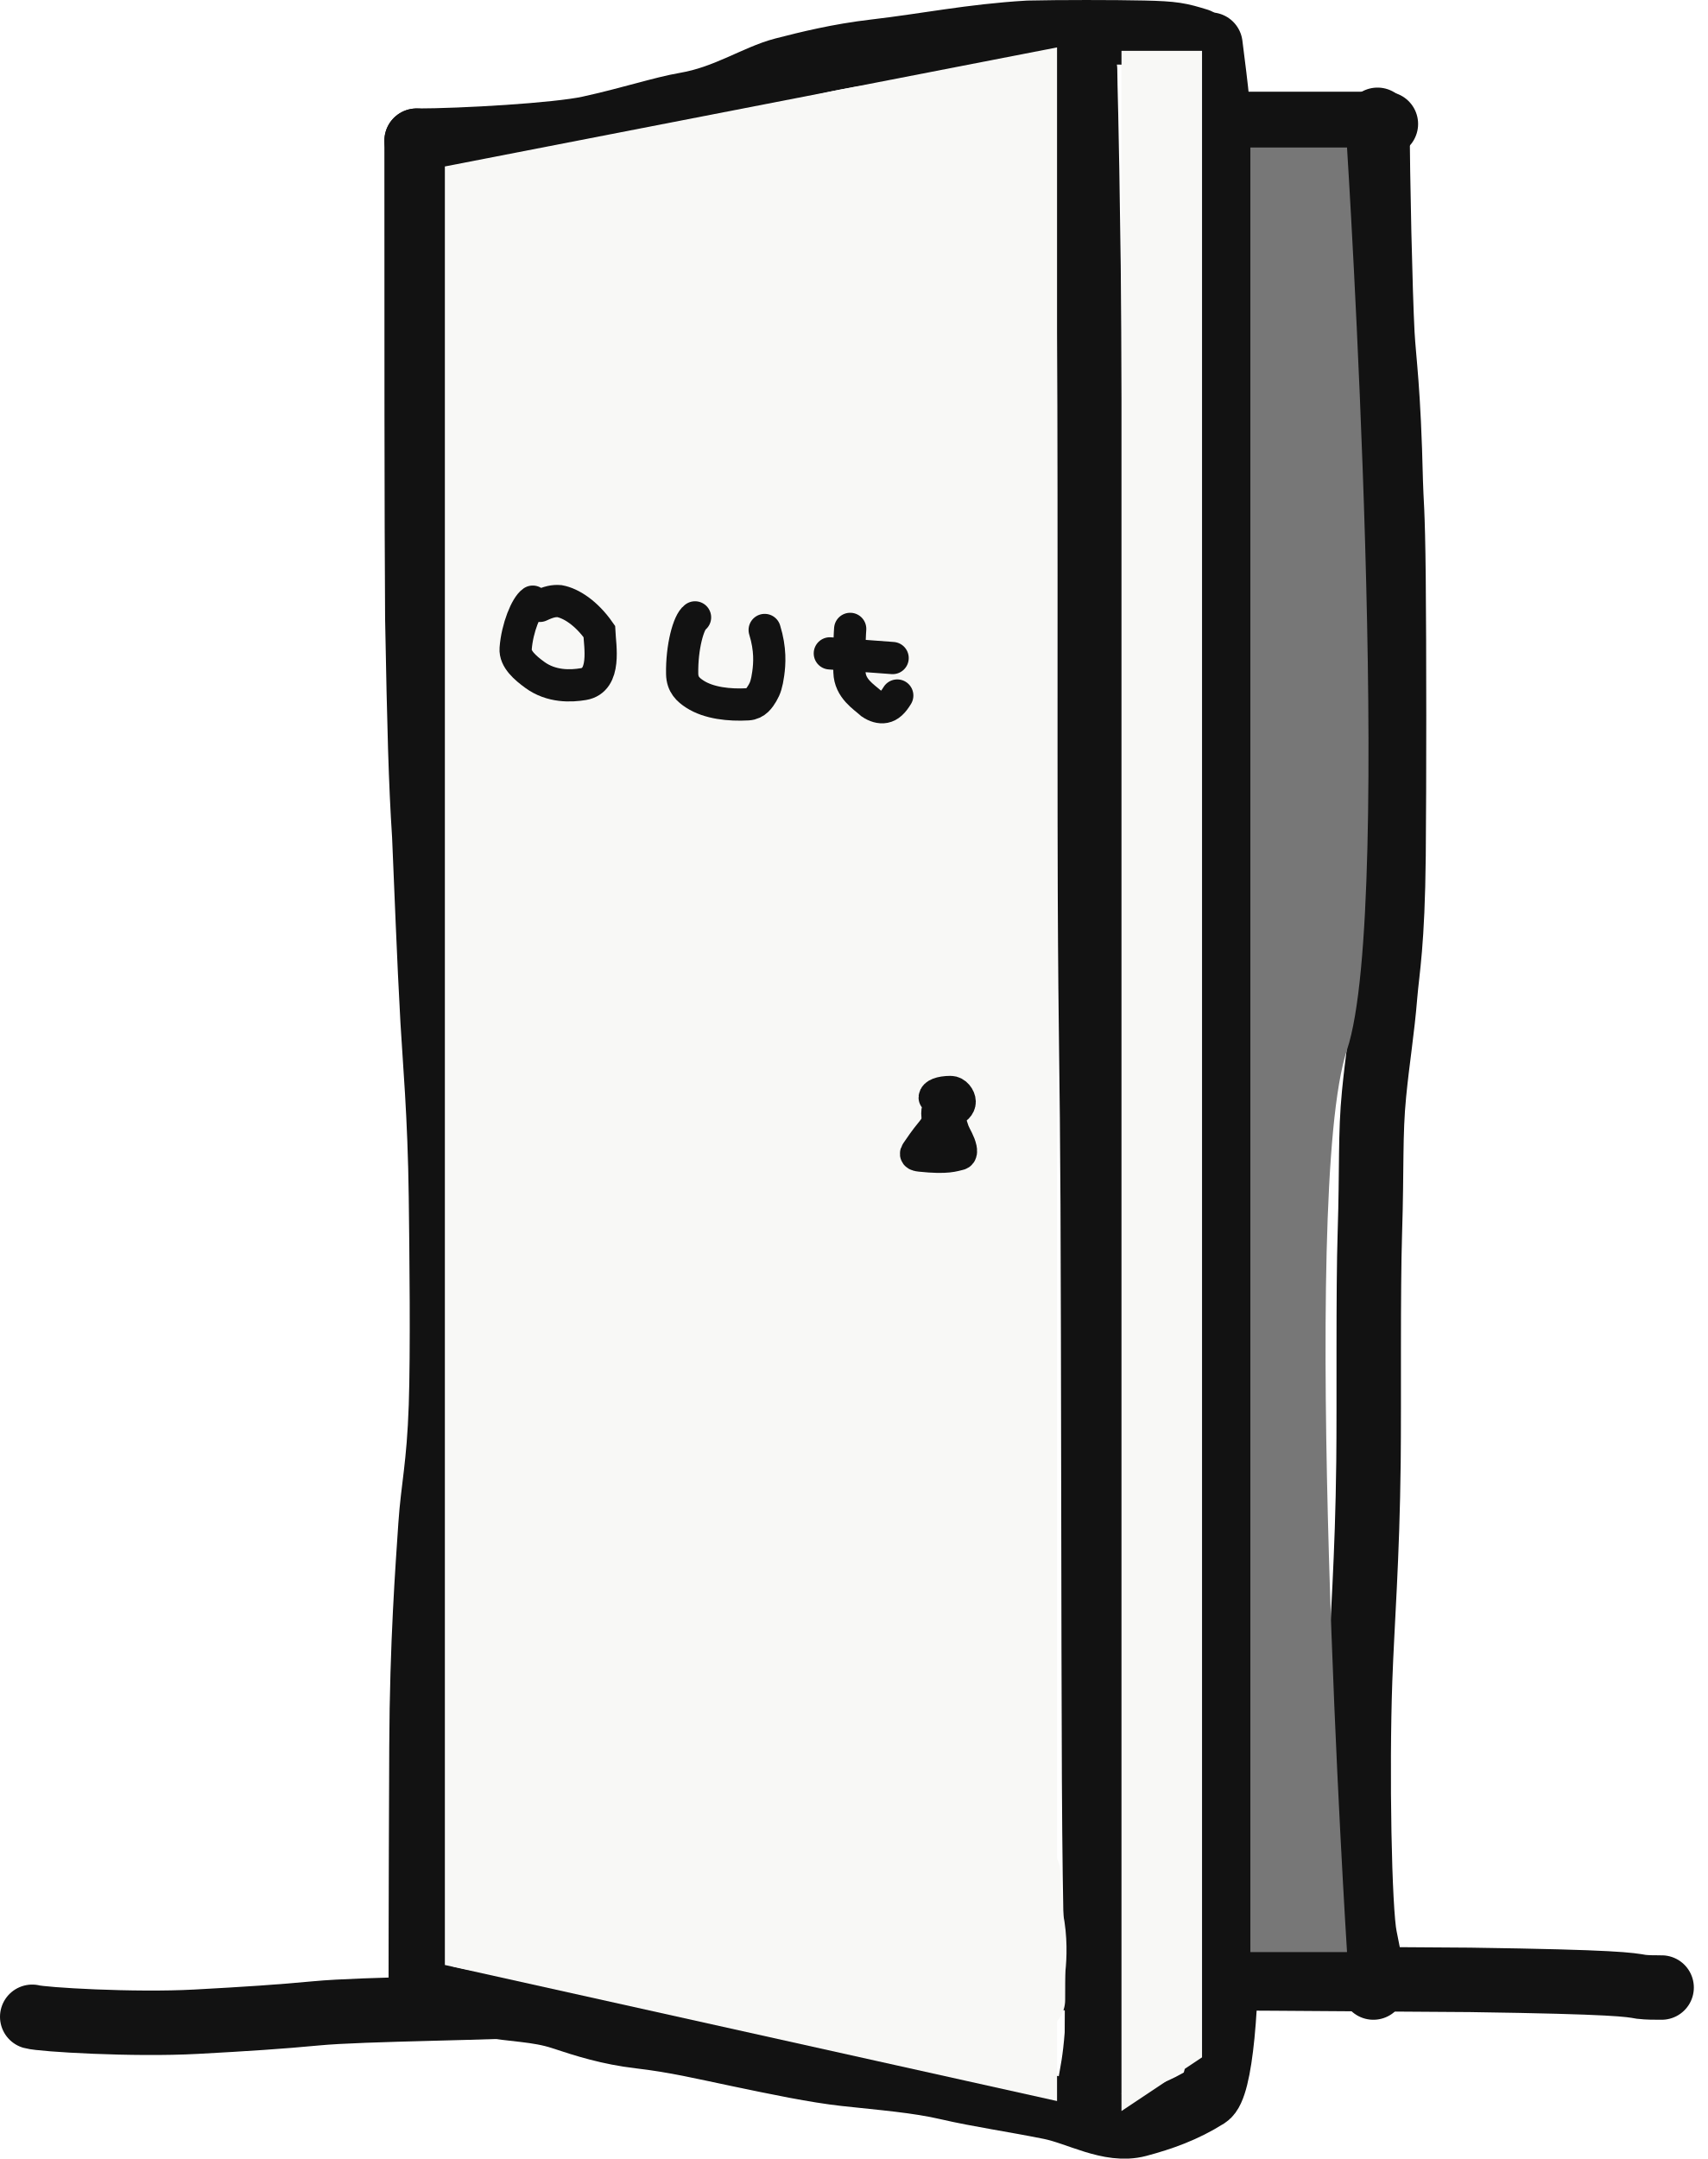
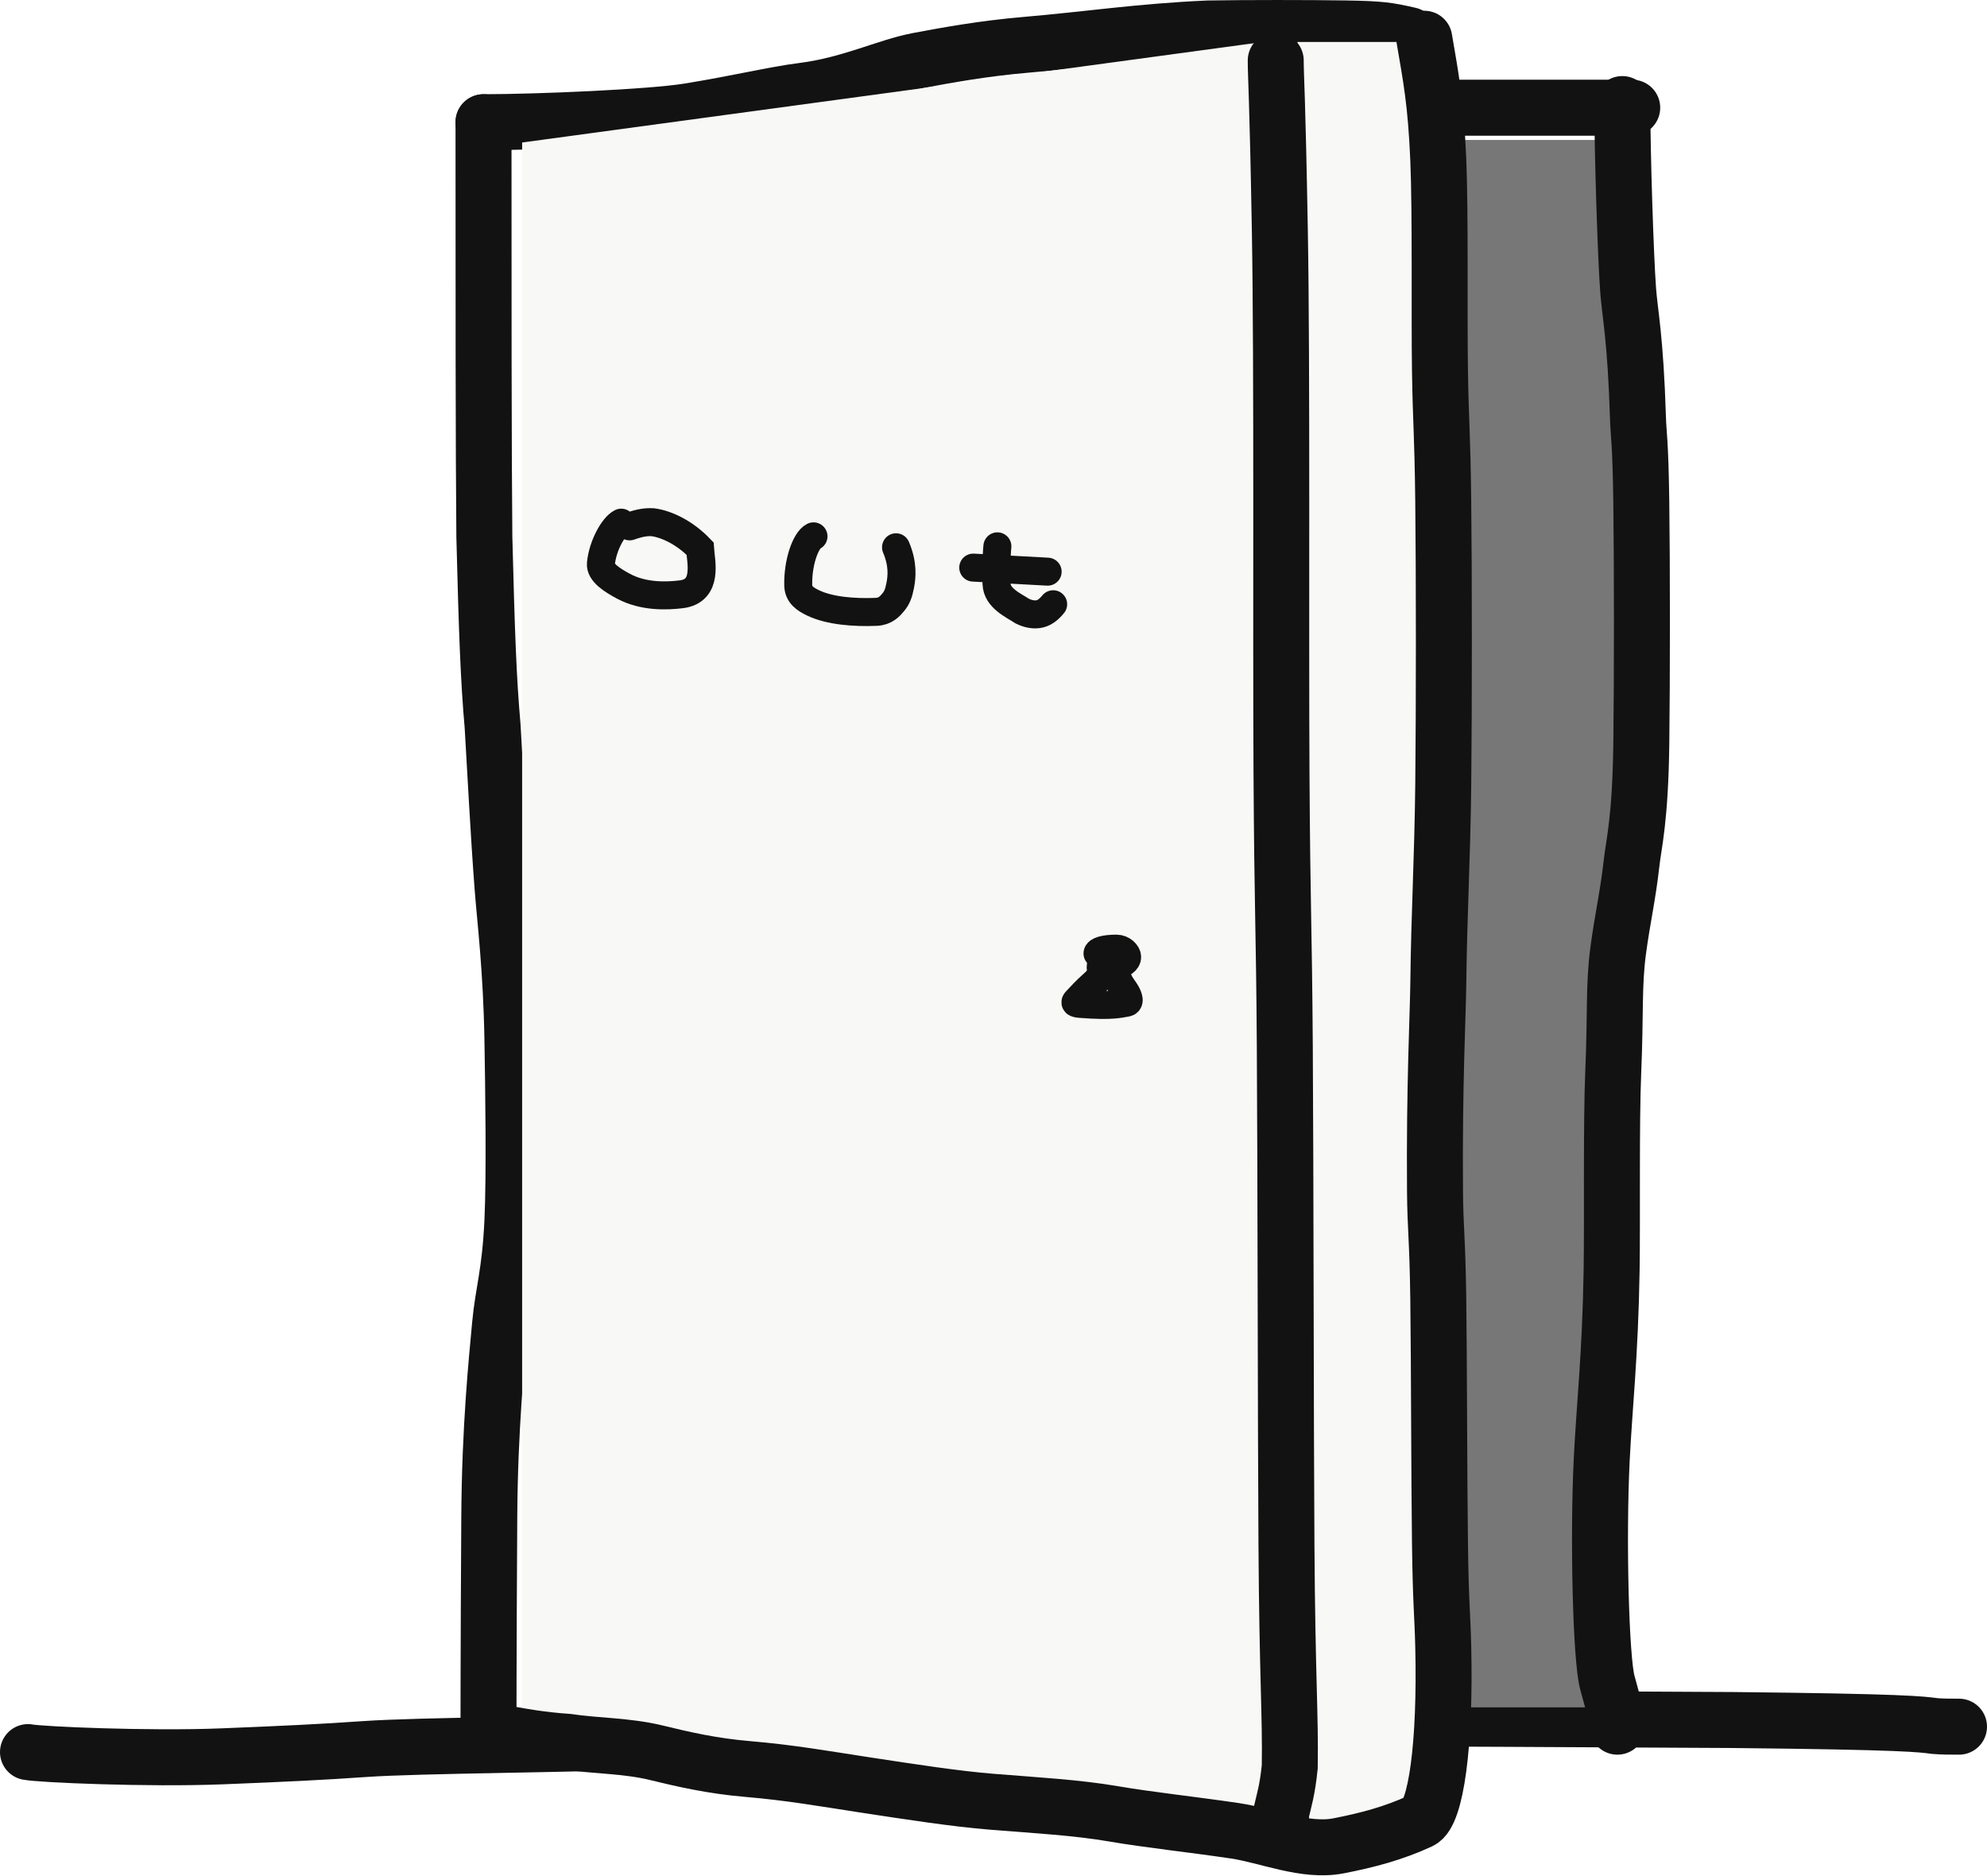
- <svg xmlns="http://www.w3.org/2000/svg" width="53" height="67" viewBox="0 0 53 67" fill="none">
-   <path d="M1 62.587C1.301 62.673 4.13 62.846 6.096 62.739C7.654 62.654 8.687 62.587 9.813 62.48C11.28 62.339 15.227 62.328 17.766 62.177C19.509 62.074 20.705 61.853 21.743 61.788C22.701 61.727 23.643 61.594 28.813 61.442C33.073 61.317 41.291 61.42 45.63 61.441C50.183 61.506 50.575 61.593 50.941 61.657C51.136 61.679 51.35 61.679 51.571 61.679" stroke="#121212" stroke-width="2" stroke-linecap="round" />
-   <path d="M13.059 62.328C13.059 62.157 13.059 58.988 13.081 54.191C13.095 50.968 13.275 48.63 13.361 47.335C13.441 46.148 13.621 45.516 13.686 43.63C13.743 41.959 13.708 38.835 13.686 37.14C13.654 34.582 13.492 32.857 13.427 31.687C13.318 29.747 13.233 27.408 13.168 25.94C13.059 24.255 13.017 22.653 12.952 19.181C12.93 16.095 12.93 10.318 12.93 4.366" stroke="#121212" stroke-width="2" stroke-linecap="round" />
-   <path d="M12.93 4.366C14.343 4.366 17.292 4.195 18.285 3.978C19.578 3.695 20.533 3.373 21.29 3.243C22.529 3.031 23.472 2.379 24.316 2.162C25.068 1.969 26.021 1.731 27.145 1.6C28.763 1.412 30.126 1.124 31.915 1.017C32.882 0.995 34.551 0.995 35.496 1.016C36.441 1.037 36.612 1.08 37.178 1.254" stroke="#121212" stroke-width="2" stroke-linecap="round" />
-   <path d="M33.677 2.162C33.677 2.761 33.719 3.24 33.784 8.25C33.847 13.087 33.806 22.587 33.828 27.609C33.849 32.631 33.892 32.888 33.914 37.385C33.936 41.882 33.936 50.611 33.957 55.193C33.98 59.947 34.066 61.279 34.044 63.115C33.98 63.967 33.893 64.314 33.828 64.702C33.806 64.918 33.806 65.175 33.806 65.44" stroke="#121212" stroke-width="2" stroke-linecap="round" />
-   <path d="M37.567 1.384C37.738 2.753 37.869 3.63 37.934 5.708C37.993 7.614 37.956 11.252 37.977 13.211C37.998 15.17 38.041 15.341 38.063 17.89C38.085 20.439 38.085 25.36 38.064 27.98C38.041 30.773 37.956 32.574 37.934 35.123C37.925 36.22 37.826 38.791 37.847 42.55C37.855 43.913 37.912 44.169 37.934 46.398C37.956 48.627 37.956 52.821 37.977 55.088C37.998 57.355 38.041 57.569 38.063 58.813C38.126 62.325 37.871 64.79 37.462 65.049C36.755 65.495 36.057 65.741 35.322 65.937C34.444 66.171 33.467 65.572 32.599 65.397C31.478 65.171 30.352 65.009 29.423 64.792C28.467 64.569 27.414 64.491 26.225 64.36C25.305 64.258 24.133 64.014 22.897 63.755C21.827 63.532 20.974 63.324 19.849 63.193C18.91 63.083 18.163 62.847 17.449 62.61C16.676 62.353 15.873 62.372 15.137 62.22C14.444 62.155 13.926 62.026 13.581 61.94C13.407 61.896 13.236 61.853 13.059 61.809" stroke="#121212" stroke-width="2" stroke-linecap="round" />
-   <path d="M38.215 3.847H43.013" stroke="#121212" stroke-width="2" stroke-linecap="round" />
-   <path d="M42.753 3.718C42.753 5.473 42.839 9.117 42.904 10.348C42.95 11.199 43.098 12.055 43.164 14.944C43.178 15.559 43.228 15.73 43.25 17.915C43.272 20.1 43.272 24.294 43.251 26.539C43.224 29.306 43.057 30.079 42.991 30.88C42.901 31.989 42.753 32.846 42.646 33.946C42.522 35.206 42.581 36.219 42.516 38.255C42.458 40.076 42.494 43.5 42.473 45.37C42.438 48.404 42.279 50.308 42.213 52.142C42.113 54.96 42.191 59.299 42.364 60.12C42.407 60.337 42.45 60.551 42.493 60.769C42.537 60.986 42.58 61.2 42.624 61.679" stroke="#121212" stroke-width="2" stroke-linecap="round" />
-   <path d="M18.757 60.353C19.028 60.353 19.473 60.402 19.87 60.502C20.267 60.601 20.662 60.65 21.121 60.786C21.535 60.908 21.926 61.022 22.323 61.158C22.72 61.293 23.115 61.394 23.511 61.48C23.93 61.571 24.304 61.74 24.7 61.839C25.097 61.938 26.326 61.988 27.263 61.865C27.917 61.779 28.316 61.716 29.453 61.678C30.029 61.66 30.471 61.567 31.683 61.603C31.918 61.611 31.91 61.787 31.91 61.618C31.91 61.448 31.91 60.982 31.861 60.742C31.812 60.502 31.714 60.502 31.614 60.526C31.049 60.666 30.4 60.675 29.074 60.712C27.847 60.746 25.492 60.725 24.231 60.749C22.969 60.774 22.871 60.823 22.808 60.897C22.745 60.971 22.721 61.07 22.72 61.169C22.72 61.269 22.745 61.367 22.806 61.43C23.082 61.71 23.561 61.74 24.142 61.777C24.605 61.807 24.949 61.864 24.913 61.901C24.239 62.61 23.54 61.79 23.143 61.691C22.681 61.576 22.128 61.518 21.657 61.443C21.169 61.365 20.79 61.196 20.393 61.097C19.997 60.998 19.601 60.899 19.204 60.75C18.826 60.608 18.265 60.576 17.793 60.49C17.693 60.453 17.595 60.404 17.495 60.379C17.396 60.353 17.298 60.353 17.048 60.205" stroke="#F8F8F6" stroke-width="2" stroke-linecap="round" />
-   <path d="M31.91 58.123C31.91 58.37 31.959 58.914 32.009 59.558C32.133 60.152 32.108 60.748 32.071 61.081C32.059 61.315 32.059 61.683 32.059 62.062" stroke="#F8F8F6" stroke-width="2" stroke-linecap="round" />
-   <path d="M36.071 58.792C36.071 58.989 36.169 59.434 36.208 60.818C36.224 61.423 36.071 61.861 36.071 62.074C36.071 62.852 35.948 60.9 35.923 59.663C35.947 60.03 35.997 60.475 36.059 60.97C36.071 61.167 36.071 61.462 36.071 61.765" stroke="#F8F8F6" stroke-width="2" stroke-linecap="round" />
-   <path d="M14.307 60.578V5.578L32.307 2.078V64.578L14.307 60.578Z" fill="#F8F8F6" stroke="#F8F8F6" />
-   <path d="M35.307 64.578V2.078H36.807V63.578L35.307 64.578Z" fill="#F8F8F6" stroke="#F8F8F6" />
-   <path d="M41.807 60.578H38.807V4.578H41.807C41.807 4.578 43.307 28.078 41.807 32.578C40.307 37.078 41.807 60.578 41.807 60.578Z" fill="#777777" />
-   <path d="M29.009 34.06C29.009 33.975 29.18 33.888 29.503 33.887C29.661 33.887 29.784 34.058 29.786 34.188C29.788 34.318 29.66 34.447 29.529 34.449C29.399 34.451 29.27 34.322 29.183 34.342C29.095 34.361 29.053 34.532 29.138 34.838" stroke="#121212" stroke-linecap="round" />
-   <path d="M29.239 34.671C29.05 34.95 28.968 35.065 28.865 35.188C28.722 35.36 28.557 35.599 28.455 35.75C28.414 35.811 28.409 35.845 28.567 35.862C29.415 35.952 29.599 35.854 29.772 35.818C29.839 35.803 29.83 35.708 29.818 35.65C29.775 35.446 29.666 35.296 29.592 35.119C29.543 34.959 29.502 34.86 29.481 34.795C29.469 34.762 29.453 34.729 29.436 34.696" stroke="#121212" stroke-linecap="round" />
-   <path d="M16.535 18.671C16.334 18.808 16.053 19.477 16.004 20.128C15.979 20.453 16.304 20.728 16.595 20.941C17.114 21.322 17.722 21.295 18.111 21.229C18.821 21.108 18.623 20.058 18.6 19.596C18.201 19.026 17.725 18.721 17.365 18.655C17.192 18.642 17.038 18.669 16.756 18.802" stroke="#121212" stroke-linecap="round" />
-   <path d="M21.572 19.159C21.37 19.297 21.157 20.084 21.172 20.911C21.178 21.249 21.363 21.408 21.565 21.54C21.996 21.82 22.634 21.89 23.212 21.857C23.457 21.842 23.575 21.655 23.664 21.507C23.752 21.359 23.801 21.211 23.843 20.907C23.886 20.604 23.919 20.15 23.733 19.55" stroke="#121212" stroke-linecap="round" />
-   <path d="M26.387 19.516C26.382 19.592 26.345 20.085 26.364 20.854C26.377 21.369 26.807 21.621 27.04 21.831C27.169 21.918 27.317 21.967 27.455 21.94C27.592 21.913 27.714 21.807 27.848 21.584" stroke="#121212" stroke-linecap="round" />
-   <path d="M25.755 20.276L27.704 20.421" stroke="#121212" stroke-linecap="round" />
+ <svg xmlns="http://www.w3.org/2000/svg" width="71" height="67" viewBox="0 0 71 67" fill="none">
+   <path d="M1 62.597C1.411 62.682 5.271 62.856 7.953 62.748C10.079 62.663 11.488 62.597 13.025 62.489C15.027 62.349 20.412 62.337 23.876 62.187C26.255 62.084 27.886 61.863 29.303 61.797C30.609 61.737 31.895 61.603 38.949 61.452C44.761 61.326 55.974 61.429 61.895 61.451C68.107 61.515 68.641 61.602 69.141 61.667C69.408 61.689 69.7 61.689 70 61.689" stroke="#121212" stroke-width="2" stroke-linecap="round" />
+   <path d="M17.454 62.337C17.454 62.166 17.454 58.996 17.483 54.199C17.503 50.976 17.748 48.637 17.866 47.342C17.975 46.154 18.22 45.523 18.309 43.637C18.387 41.965 18.339 38.84 18.31 37.145C18.265 34.587 18.045 32.862 17.956 31.692C17.808 29.752 17.691 27.412 17.602 25.944C17.454 24.258 17.396 22.657 17.307 19.184C17.277 16.097 17.277 10.319 17.277 4.367" stroke="#121212" stroke-width="2" stroke-linecap="round" />
+   <path d="M17.277 4.366C19.206 4.366 23.229 4.195 24.584 3.978C26.348 3.695 27.652 3.373 28.684 3.243C30.375 3.031 31.661 2.38 32.813 2.162C33.839 1.969 35.139 1.731 36.673 1.6C38.88 1.412 40.741 1.124 43.181 1.017C44.5 0.995 46.777 0.995 48.067 1.016C49.357 1.037 49.59 1.08 50.362 1.254" stroke="#121212" stroke-width="2" stroke-linecap="round" />
+   <path d="M51.777 3.848H58.323" stroke="#121212" stroke-width="2" stroke-linecap="round" />
+   <path d="M25.228 60.362C25.598 60.362 26.206 60.411 26.747 60.511C27.288 60.61 27.828 60.66 28.453 60.795C29.018 60.918 29.552 61.031 30.093 61.167C30.635 61.303 31.174 61.403 31.715 61.489C32.286 61.58 32.796 61.749 33.337 61.848C33.879 61.947 35.556 61.997 36.834 61.874C37.727 61.788 38.271 61.725 39.822 61.688C40.608 61.669 41.211 61.577 42.864 61.613C43.185 61.62 43.174 61.797 43.174 61.627C43.174 61.457 43.174 60.991 43.107 60.751C43.04 60.511 42.907 60.511 42.771 60.535C42 60.675 41.114 60.684 39.305 60.721C37.631 60.756 34.418 60.734 32.697 60.758C30.975 60.783 30.841 60.832 30.756 60.906C30.67 60.981 30.636 61.079 30.636 61.178C30.635 61.278 30.669 61.376 30.753 61.439C31.129 61.72 31.782 61.749 32.576 61.787C33.207 61.816 33.676 61.873 33.628 61.91C32.709 62.62 31.754 61.8 31.212 61.7C30.582 61.585 29.827 61.528 29.185 61.453C28.519 61.375 28.002 61.205 27.461 61.106C26.919 61.007 26.38 60.908 25.839 60.759C25.323 60.617 24.557 60.585 23.912 60.499C23.776 60.462 23.642 60.413 23.507 60.388C23.371 60.362 23.237 60.362 22.896 60.214" stroke="#F8F8F6" stroke-width="2" stroke-linecap="round" />
+   <path d="M43.174 58.132C43.174 58.378 43.241 58.923 43.309 59.567C43.478 60.161 43.445 60.757 43.394 61.09C43.377 61.324 43.377 61.692 43.377 62.071" stroke="#F8F8F6" stroke-width="2" stroke-linecap="round" />
+   <path d="M48.852 58.801C48.852 58.998 48.986 59.443 49.038 60.827C49.061 61.432 48.852 61.871 48.852 62.083C48.852 62.862 48.684 60.909 48.649 59.672C48.683 60.039 48.751 60.484 48.835 60.979C48.852 61.177 48.852 61.471 48.852 61.774" stroke="#F8F8F6" stroke-width="2" stroke-linecap="round" />
+   <path d="M19.157 60.968V5.528L45.157 2V65L19.157 60.968Z" fill="#F8F8F6" stroke="#F8F8F6" />
+   <path d="M46.857 65V2H50.857V63.992L46.857 65Z" fill="#F8F8F6" stroke="#F8F8F6" />
+   <path d="M58.131 61H51.585V5H58.131C58.131 5 61.404 28.5 58.131 33C54.858 37.5 58.131 61 58.131 61Z" fill="#777777" />
+   <path d="M39.216 34.065C39.216 33.98 39.449 33.893 39.891 33.892C40.106 33.892 40.274 34.063 40.276 34.193C40.279 34.323 40.104 34.452 39.926 34.454C39.748 34.456 39.573 34.327 39.454 34.347C39.334 34.366 39.276 34.537 39.393 34.843" stroke="#121212" stroke-linecap="round" />
+   <path d="M39.53 34.676C39.272 34.955 39.16 35.07 39.02 35.193C38.824 35.366 38.6 35.604 38.46 35.756C38.404 35.816 38.398 35.851 38.614 35.867C39.769 35.957 40.021 35.859 40.257 35.823C40.349 35.809 40.337 35.713 40.32 35.655C40.262 35.451 40.113 35.301 40.012 35.125C39.945 34.964 39.889 34.865 39.861 34.8C39.844 34.767 39.822 34.734 39.799 34.701" stroke="#121212" stroke-linecap="round" />
+   <path d="M22.197 18.673C21.921 18.811 21.539 19.479 21.472 20.131C21.438 20.456 21.881 20.731 22.278 20.944C22.986 21.325 23.816 21.298 24.346 21.232C25.316 21.111 25.045 20.061 25.014 19.598C24.47 19.029 23.82 18.724 23.329 18.658C23.093 18.645 22.883 18.672 22.498 18.805" stroke="#121212" stroke-linecap="round" />
+   <path d="M29.068 19.162C28.793 19.299 28.503 20.087 28.523 20.914C28.531 21.253 28.784 21.411 29.06 21.543C29.647 21.823 30.518 21.893 31.307 21.86C31.64 21.846 31.802 21.658 31.923 21.51C32.044 21.362 32.111 21.214 32.168 20.91C32.226 20.607 32.272 20.152 32.017 19.553" stroke="#121212" stroke-linecap="round" />
+   <path d="M35.639 19.519C35.632 19.595 35.582 20.088 35.608 20.857C35.625 21.372 36.211 21.625 36.53 21.834C36.705 21.921 36.908 21.97 37.095 21.943C37.283 21.916 37.449 21.811 37.632 21.588" stroke="#121212" stroke-linecap="round" />
+   <path d="M34.776 20.279L37.435 20.424" stroke="#121212" stroke-linecap="round" />
+   <path d="M57.969 3.718C57.969 5.474 58.086 9.118 58.176 10.349C58.237 11.2 58.44 12.057 58.529 14.947C58.548 15.562 58.617 15.732 58.647 17.918C58.677 20.103 58.677 24.297 58.648 26.543C58.612 29.31 58.383 30.084 58.294 30.884C58.17 31.994 57.969 32.851 57.823 33.951C57.654 35.211 57.734 36.224 57.646 38.261C57.567 40.082 57.616 43.506 57.587 45.377C57.539 48.412 57.322 50.315 57.233 52.15C57.095 54.969 57.202 59.308 57.438 60.129C57.497 60.346 57.556 60.56 57.615 60.778C57.674 60.995 57.732 61.209 57.793 61.689" stroke="#121212" stroke-width="2" stroke-linecap="round" />
+   <path d="M50.893 1.384C51.126 2.753 51.305 3.63 51.393 5.708C51.474 7.614 51.423 11.253 51.453 13.213C51.482 15.172 51.54 15.343 51.57 17.892C51.6 20.442 51.6 25.363 51.571 27.984C51.54 30.777 51.423 32.579 51.394 35.129C51.382 36.225 51.246 38.796 51.276 42.556C51.286 43.919 51.363 44.176 51.393 46.405C51.423 48.634 51.423 52.828 51.453 55.096C51.482 57.364 51.54 57.578 51.57 58.822C51.655 62.334 51.308 64.8 50.749 65.059C49.785 65.505 48.833 65.751 47.83 65.946C46.631 66.18 45.298 65.582 44.115 65.407C42.585 65.181 41.049 65.019 39.781 64.802C38.476 64.578 37.039 64.5 35.418 64.369C34.162 64.268 32.563 64.023 30.876 63.765C29.417 63.542 28.253 63.333 26.719 63.202C25.437 63.093 24.418 62.856 23.444 62.619C22.388 62.363 21.293 62.381 20.288 62.23C19.344 62.165 18.636 62.035 18.165 61.949C17.928 61.905 17.695 61.862 17.454 61.818" stroke="#121212" stroke-width="2" stroke-linecap="round" />
+   <path d="M45.585 2.162C45.585 2.761 45.643 3.241 45.732 8.251C45.817 13.089 45.762 22.59 45.791 27.613C45.82 32.636 45.879 32.893 45.909 37.39C45.939 41.888 45.939 50.618 45.968 55.202C45.998 59.956 46.116 61.288 46.086 63.124C45.999 63.976 45.88 64.324 45.792 64.712C45.762 64.928 45.762 65.185 45.762 65.45" stroke="#121212" stroke-width="2" stroke-linecap="round" />
</svg>
